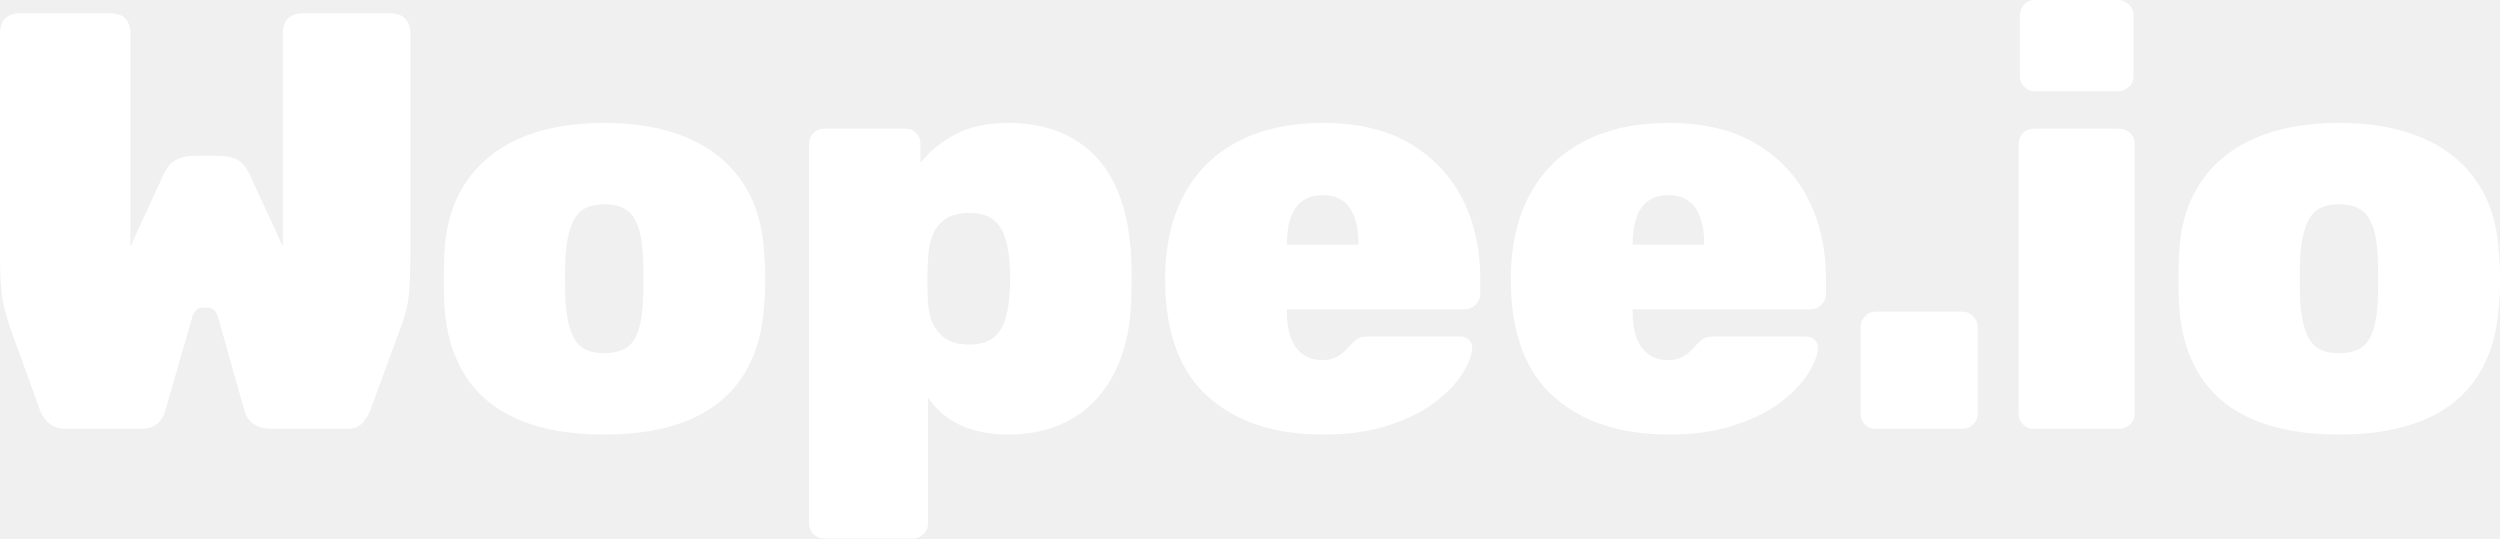
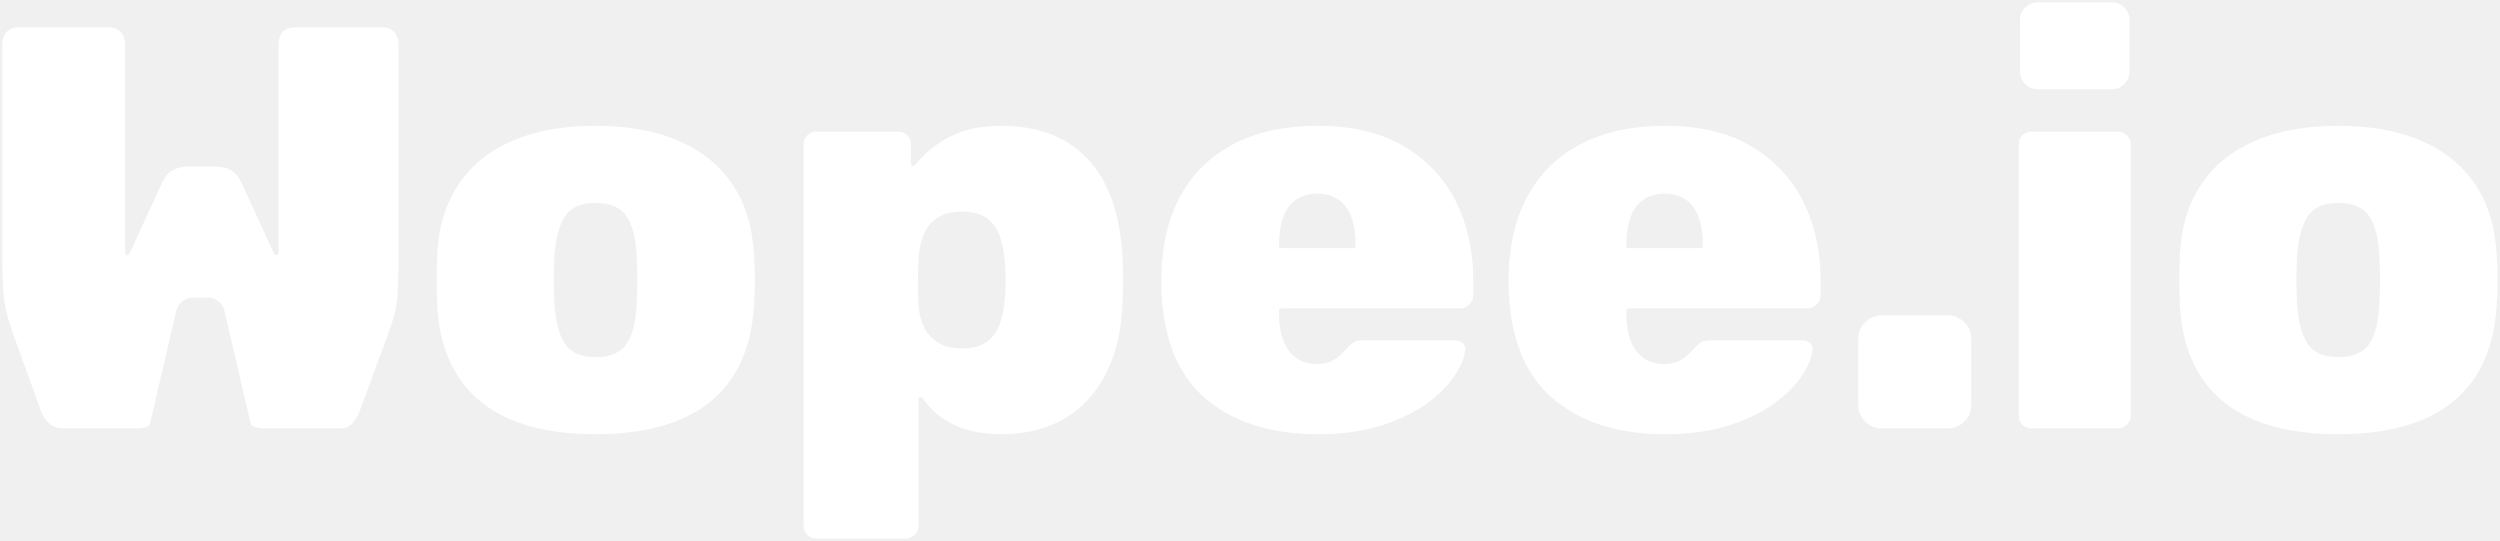
- <svg xmlns="http://www.w3.org/2000/svg" viewBox="0 0 433.2 93.3" width="433.2" height="93.3" role="img" aria-label="Wopee.io">
-   <path fill="#ffffff" d="M52.6 2.3H67.5Q71.1 2.3 71.1 5.9V44.7Q71.1 47.9 70.9 50.65Q70.7 53.4 69.3 57.1L64.3 70.7Q63.8 72.2 62.85 73.25Q61.9 74.3 60.3 74.3H47Q45.4 74.3 44.15 73.6Q42.9 72.9 42.4 71.3L37.8 55Q37.3 53.3 36 53.3H35.1Q33.8 53.3 33.3 55L28.6 71.3Q27.7 74.3 24.4 74.3H11.2Q9.6 74.3 8.45 73.3Q7.3 72.3 6.8 70.7L1.8 56.9Q0.5 53.2 0.25 50.45Q0 47.7 0 44.5V5.9Q0 2.3 3.6 2.3H19Q22.6 2.3 22.6 5.9V42.7L28.4 30.1Q29.2 28.4 30.5 27.7Q31.8 27 33.7 27H37.9Q39.9 27 41.15 27.7Q42.4 28.4 43.2 30.1L49 42.7V5.9Q49 2.3 52.6 2.3ZM104.7 75.3Q95.9 75.3 89.85 72.7Q83.8 70.1 80.6 65.05Q77.4 60 77 52.9Q76.9 50.8 76.9 48.3Q76.9 45.8 77 43.7Q77.4 36.5 80.8 31.5Q84.2 26.5 90.25 23.9Q96.3 21.3 104.7 21.3Q113.1 21.3 119.15 23.9Q125.2 26.5 128.6 31.5Q132 36.5 132.4 43.7Q132.6 45.8 132.6 48.3Q132.6 50.8 132.4 52.9Q132 60 128.8 65.05Q125.6 70.1 119.55 72.7Q113.5 75.3 104.7 75.3ZM104.7 61.2Q108.4 61.2 109.8 59Q111.2 56.8 111.4 52.4Q111.5 50.9 111.5 48.3Q111.5 45.7 111.4 44.2Q111.2 39.9 109.8 37.65Q108.4 35.4 104.7 35.4Q101.1 35.4 99.7 37.65Q98.3 39.9 98 44.2Q97.9 45.7 97.9 48.3Q97.9 50.9 98 52.4Q98.3 56.8 99.7 59Q101.1 61.2 104.7 61.2ZM142.8 93.3Q141.7 93.3 140.95 92.55Q140.2 91.8 140.2 90.7V24.9Q140.2 23.8 140.95 23.05Q141.7 22.3 142.8 22.3H156.9Q158 22.3 158.75 23.05Q159.5 23.8 159.5 24.9V28.2Q161.9 25.2 165.6 23.25Q169.3 21.3 174.7 21.3Q179.4 21.3 183.15 22.7Q186.9 24.1 189.7 26.95Q192.5 29.8 194.1 34.2Q195.7 38.6 196 44.5Q196.1 46.6 196.1 48.3Q196.1 50 196 52.2Q195.8 57.8 194.2 62.1Q192.6 66.4 189.8 69.35Q187 72.3 183.2 73.8Q179.4 75.3 174.7 75.3Q170.1 75.3 166.6 73.75Q163.1 72.2 160.8 68.9V90.7Q160.8 91.8 160 92.55Q159.2 93.3 158.2 93.3ZM167.9 59.7Q170.5 59.7 171.95 58.65Q173.4 57.6 174.05 55.75Q174.7 53.9 174.9 51.5Q175.2 48.3 174.9 45.1Q174.7 42.7 174.05 40.85Q173.4 39 171.95 37.95Q170.5 36.9 167.9 36.9Q165.3 36.9 163.75 38Q162.2 39.1 161.55 40.9Q160.9 42.7 160.8 44.9Q160.7 47 160.7 48.65Q160.7 50.3 160.8 52.4Q160.9 54.5 161.65 56.1Q162.4 57.7 163.9 58.7Q165.4 59.7 167.9 59.7ZM229.3 75.3Q216.8 75.3 209.45 68.85Q202.1 62.4 201.9 49.1Q201.9 48.7 201.9 48.05Q201.9 47.4 201.9 47.1Q202.2 38.8 205.55 33.05Q208.9 27.3 214.95 24.3Q221 21.3 229.2 21.3Q238.4 21.3 244.45 24.95Q250.5 28.6 253.5 34.65Q256.5 40.7 256.5 48.2V51Q256.5 52 255.7 52.8Q254.9 53.6 253.8 53.6H223Q223 53.6 223 53.8Q223 54 223 54.2Q223 56.6 223.65 58.45Q224.3 60.3 225.7 61.35Q227.1 62.4 229.1 62.4Q230.4 62.4 231.3 62Q232.2 61.6 232.9 60.95Q233.6 60.3 234.1 59.7Q235 58.8 235.55 58.55Q236.1 58.3 237.3 58.3H253Q253.9 58.3 254.55 58.9Q255.2 59.5 255.1 60.4Q255 62.2 253.4 64.75Q251.8 67.3 248.65 69.7Q245.5 72.1 240.6 73.7Q235.7 75.3 229.3 75.3ZM223 42.4H235.4V42.2Q235.4 39.5 234.7 37.6Q234 35.7 232.6 34.75Q231.2 33.8 229.2 33.8Q227.2 33.8 225.8 34.75Q224.4 35.7 223.7 37.6Q223 39.5 223 42.2ZM289.2 75.3Q276.7 75.3 269.35 68.85Q262 62.4 261.8 49.1Q261.8 48.7 261.8 48.05Q261.8 47.4 261.8 47.1Q262.1 38.8 265.45 33.05Q268.8 27.3 274.85 24.3Q280.9 21.3 289.1 21.3Q298.3 21.3 304.35 24.95Q310.4 28.6 313.4 34.65Q316.4 40.7 316.4 48.2V51Q316.4 52 315.6 52.8Q314.8 53.6 313.7 53.6H282.9Q282.9 53.6 282.9 53.8Q282.9 54 282.9 54.2Q282.9 56.6 283.55 58.45Q284.2 60.3 285.6 61.35Q287 62.4 289 62.4Q290.3 62.4 291.2 62Q292.1 61.6 292.8 60.95Q293.5 60.3 294 59.7Q294.9 58.8 295.45 58.55Q296 58.3 297.2 58.3H312.9Q313.8 58.3 314.45 58.9Q315.1 59.5 315 60.4Q314.9 62.2 313.3 64.75Q311.7 67.3 308.55 69.7Q305.4 72.1 300.5 73.7Q295.6 75.3 289.2 75.3ZM282.9 42.4H295.3V42.2Q295.3 39.5 294.6 37.6Q293.9 35.7 292.5 34.75Q291.1 33.8 289.1 33.8Q287.1 33.8 285.7 34.75Q284.3 35.7 283.6 37.6Q282.9 39.5 282.9 42.2ZM325 74.3Q323.9 74.3 323.15 73.55Q322.4 72.8 322.4 71.7V56.7Q322.4 55.6 323.15 54.8Q323.9 54 325 54H340Q341.1 54 341.9 54.8Q342.7 55.6 342.7 56.7V71.7Q342.7 72.8 341.9 73.55Q341.1 74.3 340 74.3ZM352.4 74.3Q351.3 74.3 350.55 73.55Q349.8 72.8 349.8 71.7V24.9Q349.8 23.8 350.55 23.05Q351.3 22.3 352.4 22.3H367.2Q368.3 22.3 369.1 23.05Q369.9 23.8 369.9 24.9V71.7Q369.9 72.8 369.1 73.55Q368.3 74.3 367.2 74.3ZM352.6 15.8Q351.5 15.8 350.75 15.05Q350 14.3 350 13.2V2.7Q350 1.6 350.75 0.8Q351.5 0 352.6 0H367Q368.1 0 368.9 0.8Q369.7 1.6 369.7 2.7V13.2Q369.7 14.3 368.9 15.05Q368.1 15.8 367 15.8ZM405.3 75.3Q396.5 75.3 390.45 72.7Q384.4 70.1 381.2 65.05Q378 60 377.6 52.9Q377.5 50.8 377.5 48.3Q377.5 45.8 377.6 43.7Q378 36.5 381.4 31.5Q384.8 26.5 390.85 23.9Q396.9 21.3 405.3 21.3Q413.7 21.3 419.75 23.9Q425.8 26.5 429.2 31.5Q432.6 36.5 433 43.7Q433.2 45.8 433.2 48.3Q433.2 50.8 433 52.9Q432.6 60 429.4 65.05Q426.2 70.1 420.15 72.7Q414.1 75.3 405.3 75.3ZM405.3 61.2Q409 61.2 410.4 59Q411.8 56.8 412 52.4Q412.1 50.9 412.1 48.3Q412.1 45.7 412 44.2Q411.8 39.9 410.4 37.65Q409 35.4 405.3 35.4Q401.7 35.4 400.3 37.65Q398.9 39.9 398.6 44.2Q398.5 45.7 398.5 48.3Q398.5 50.9 398.6 52.4Q398.9 56.8 400.3 59Q401.7 61.2 405.3 61.2Z" />
+ <svg xmlns="http://www.w3.org/2000/svg" viewBox="0 0 431.23 93.3" width="431.23" height="93.3" role="img" aria-label="Wopee.io">
+   <path fill="#ffffff" d="M51.14 4.7Q48.04 4.7 48.04 7.8V43.58Q48.04 43.98 47.64 43.98Q47.38 43.98 47.28 43.75L41.64 31.5Q40.91 29.96 39.81 29.34Q38.69 28.71 36.85 28.71H32.76Q31.02 28.71 29.84 29.35Q28.69 29.96 27.97 31.5L22.34 43.75Q22.17 44.11 21.8 43.94Q21.57 43.83 21.57 43.58V7.8Q21.57 4.7 18.47 4.7H3.5Q0.4 4.7 0.4 7.8V45.33Q0.4 48.42 0.64 51.08Q0.88 53.7 2.13 57.25L6.99 70.66Q6.99 70.67 6.99 70.68Q7.45 72.13 8.48 73.03Q9.48 73.9 10.89 73.9H23.72Q24.66 73.9 25.38 73.63Q25.78 73.48 25.88 73.07L27.24 67.21L30.41 53.61Q30.64 52.61 31.44 51.98Q32.24 51.34 33.26 51.34H35.86Q36.88 51.34 37.68 51.98Q38.48 52.61 38.71 53.61L41.88 67.21L43.23 72.99Q43.33 73.4 43.72 73.55Q44.62 73.9 45.69 73.9H58.62Q60 73.9 60.81 73.01Q61.67 72.05 62.13 70.67Q62.14 70.67 62.14 70.66L67 57.44Q68.34 53.89 68.53 51.28Q68.73 48.62 68.73 45.52V7.8Q68.73 4.7 65.62 4.7Z" />
+   <path fill="#ffffff" d="M140.83 92.9H156.23Q157.07 92.9 157.75 92.26Q158.43 91.63 158.43 90.7V68.9Q158.43 68.5 158.83 68.5Q159.03 68.5 159.15 68.67Q161.39 71.88 164.79 73.38Q168.21 74.9 172.73 74.9Q177.35 74.9 181.08 73.43Q184.8 71.96 187.53 69.07Q190.28 66.18 191.85 61.96Q193.43 57.72 193.63 52.19Q193.73 49.99 193.73 48.3Q193.73 46.61 193.63 44.52Q193.33 38.68 191.75 34.34Q190.18 30.02 187.44 27.23Q184.7 24.44 181.04 23.07Q177.35 21.7 172.73 21.7Q167.42 21.7 163.81 23.6Q160.19 25.51 157.84 28.45Q157.59 28.76 157.28 28.51Q157.12 28.39 157.12 28.2V24.9Q157.12 23.97 156.49 23.33Q155.86 22.7 154.93 22.7H140.83Q139.89 22.7 139.26 23.33Q138.62 23.97 138.62 24.9V90.7Q138.62 91.63 139.26 92.27Q139.89 92.9 140.83 92.9ZM403.33 74.9Q412.04 74.9 418.02 72.33Q423.95 69.78 427.09 64.84Q430.23 59.87 430.63 52.88Q430.63 52.87 430.63 52.86Q430.83 50.78 430.83 48.3Q430.83 45.82 430.63 43.74Q430.63 43.73 430.63 43.72Q430.23 36.63 426.89 31.72Q423.56 26.82 417.62 24.27Q411.64 21.7 403.33 21.7Q395.01 21.7 389.03 24.27Q383.09 26.82 379.76 31.72Q376.42 36.63 376.02 43.72Q375.93 45.81 375.93 48.3Q375.93 50.79 376.02 52.88Q376.42 59.87 379.56 64.84Q382.7 69.78 388.63 72.33Q394.61 74.9 403.33 74.9ZM102.73 74.9Q111.44 74.9 117.42 72.33Q123.35 69.78 126.49 64.84Q129.63 59.87 130.03 52.88Q130.03 52.87 130.03 52.86Q130.22 50.78 130.22 48.3Q130.22 45.82 130.03 43.74Q130.03 43.73 130.03 43.72Q129.63 36.63 126.29 31.72Q122.96 26.82 117.02 24.27Q111.04 21.7 102.73 21.7Q94.41 21.7 88.43 24.27Q82.49 26.82 79.16 31.72Q75.82 36.63 75.42 43.72Q75.33 45.81 75.33 48.3Q75.33 50.79 75.42 52.88Q75.82 59.87 78.96 64.84Q82.1 69.78 88.03 72.33Q94.01 74.9 102.73 74.9ZM227.33 74.9Q233.66 74.9 238.5 73.32Q243.34 71.74 246.43 69.38Q249.52 67.03 251.09 64.54Q252.63 62.07 252.73 60.38Q252.73 60.37 252.73 60.36Q252.81 59.66 252.3 59.19Q251.77 58.7 251.03 58.7H235.33Q234.21 58.7 233.74 58.91Q233.26 59.13 232.42 59.97Q231.91 60.58 231.2 61.24Q230.45 61.94 229.49 62.37Q228.51 62.8 227.12 62.8Q224.99 62.8 223.49 61.67Q221.99 60.55 221.3 58.58Q220.62 56.67 220.62 54.2V53.6Q220.62 53.2 221.03 53.2H251.83Q252.76 53.2 253.44 52.52Q254.12 51.83 254.12 51V48.2Q254.12 40.79 251.17 34.83Q248.22 28.88 242.27 25.29Q236.31 21.7 227.23 21.7Q219.12 21.7 213.15 24.66Q207.21 27.61 203.92 33.25Q200.62 38.91 200.33 47.11V49.1Q200.52 62.22 207.74 68.55Q214.98 74.9 227.33 74.9ZM287.23 74.9Q293.56 74.9 298.4 73.32Q303.24 71.74 306.33 69.38Q309.42 67.03 310.99 64.54Q312.53 62.07 312.63 60.38Q312.63 60.37 312.63 60.36Q312.71 59.66 312.2 59.19Q311.67 58.7 310.93 58.7H295.23Q294.11 58.7 293.64 58.91Q293.16 59.13 292.32 59.97Q291.81 60.58 291.1 61.24Q290.35 61.94 289.39 62.37Q288.41 62.8 287.03 62.8Q284.89 62.8 283.39 61.67Q281.89 60.55 281.2 58.58Q280.53 56.67 280.53 54.2V53.6Q280.53 53.2 280.93 53.2H311.73Q312.66 53.2 313.34 52.52Q314.03 51.83 314.03 51V48.2Q314.03 40.79 311.07 34.83Q308.12 28.88 302.17 25.29Q296.21 21.7 287.12 21.7Q279.02 21.7 273.05 24.66Q267.11 27.61 263.82 33.25Q260.52 38.91 260.23 47.1L260.23 47.11V49.1Q260.42 62.22 267.64 68.55Q274.88 74.9 287.23 74.9ZM350.43 73.9H365.23Q366.17 73.9 366.85 73.26Q367.53 72.63 367.53 71.7V24.9Q367.53 23.97 366.85 23.34Q366.17 22.7 365.23 22.7H350.43Q349.49 22.7 348.86 23.33Q348.23 23.97 348.23 24.9V71.7Q348.23 72.63 348.86 73.27Q349.49 73.9 350.43 73.9ZM403.33 61.6Q399.51 61.6 397.99 59.21Q396.53 56.93 396.23 52.43Q396.12 50.91 396.12 48.3Q396.12 45.69 396.23 44.17Q396.53 39.77 397.99 37.44Q399.5 35 403.33 35Q407.25 35 408.76 37.44Q410.22 39.78 410.42 44.18Q410.53 45.69 410.53 48.3Q410.53 50.91 410.42 52.43Q410.22 56.92 408.76 59.21Q407.24 61.6 403.33 61.6ZM102.73 61.6Q98.91 61.6 97.39 59.21Q95.93 56.93 95.63 52.43Q95.53 50.91 95.53 48.3Q95.53 45.69 95.63 44.17Q95.93 39.77 97.39 37.44Q98.9 35 102.73 35Q106.65 35 108.16 37.44Q109.62 39.78 109.82 44.18Q109.93 45.69 109.93 48.3Q109.93 50.91 109.82 52.43Q109.62 56.92 108.16 59.21Q106.64 61.6 102.73 61.6ZM165.93 60.1Q163.3 60.1 161.7 59.03Q160.11 57.97 159.31 56.27Q158.53 54.6 158.43 52.42Q158.33 50.31 158.33 48.65Q158.33 46.99 158.43 44.88Q158.53 42.62 159.2 40.76Q159.89 38.85 161.54 37.67Q163.2 36.5 165.93 36.5Q168.65 36.5 170.21 37.63Q171.76 38.75 172.45 40.72Q173.12 42.62 173.32 45.07Q173.63 48.3 173.32 51.54Q173.12 53.98 172.45 55.88Q171.76 57.85 170.21 58.97Q168.65 60.1 165.93 60.1ZM351.5 15.4H364.25Q365.52 15.4 366.42 14.5Q367.33 13.6 367.33 12.32V3.48Q367.33 2.2 366.42 1.3Q365.52 0.4 364.25 0.4H351.5Q350.23 0.4 349.33 1.3Q348.43 2.2 348.43 3.48V12.32Q348.43 13.6 349.33 14.5Q350.23 15.4 351.5 15.4ZM220.62 42.4V42.2Q220.62 39.43 221.35 37.46Q222.09 35.44 223.6 34.42Q225.1 33.4 227.23 33.4Q229.35 33.4 230.85 34.42Q232.36 35.44 233.1 37.46Q233.83 39.43 233.83 42.2V42.4Q233.83 42.8 233.43 42.8H221.03Q220.62 42.8 220.62 42.4ZM280.53 42.4V42.2Q280.53 39.43 281.25 37.46Q281.99 35.44 283.5 34.42Q285 33.4 287.12 33.4Q289.25 33.4 290.75 34.42Q292.26 35.44 293 37.46Q293.73 39.43 293.73 42.2V42.4Q293.73 42.8 293.32 42.8H280.93Q280.53 42.8 280.53 42.4Z" />
+   <path fill="#ffffff" d="M324.59 73.9H335.96Q337.64 73.9 338.83 72.71Q340.03 71.52 340.03 69.83V58.47Q340.03 56.78 338.83 55.59Q337.64 54.4 335.96 54.4H324.59Q322.91 54.4 321.72 55.59Q320.53 56.78 320.53 58.47V69.83Q320.53 71.52 321.72 72.71Q322.91 73.9 324.59 73.9Z" />
</svg>
